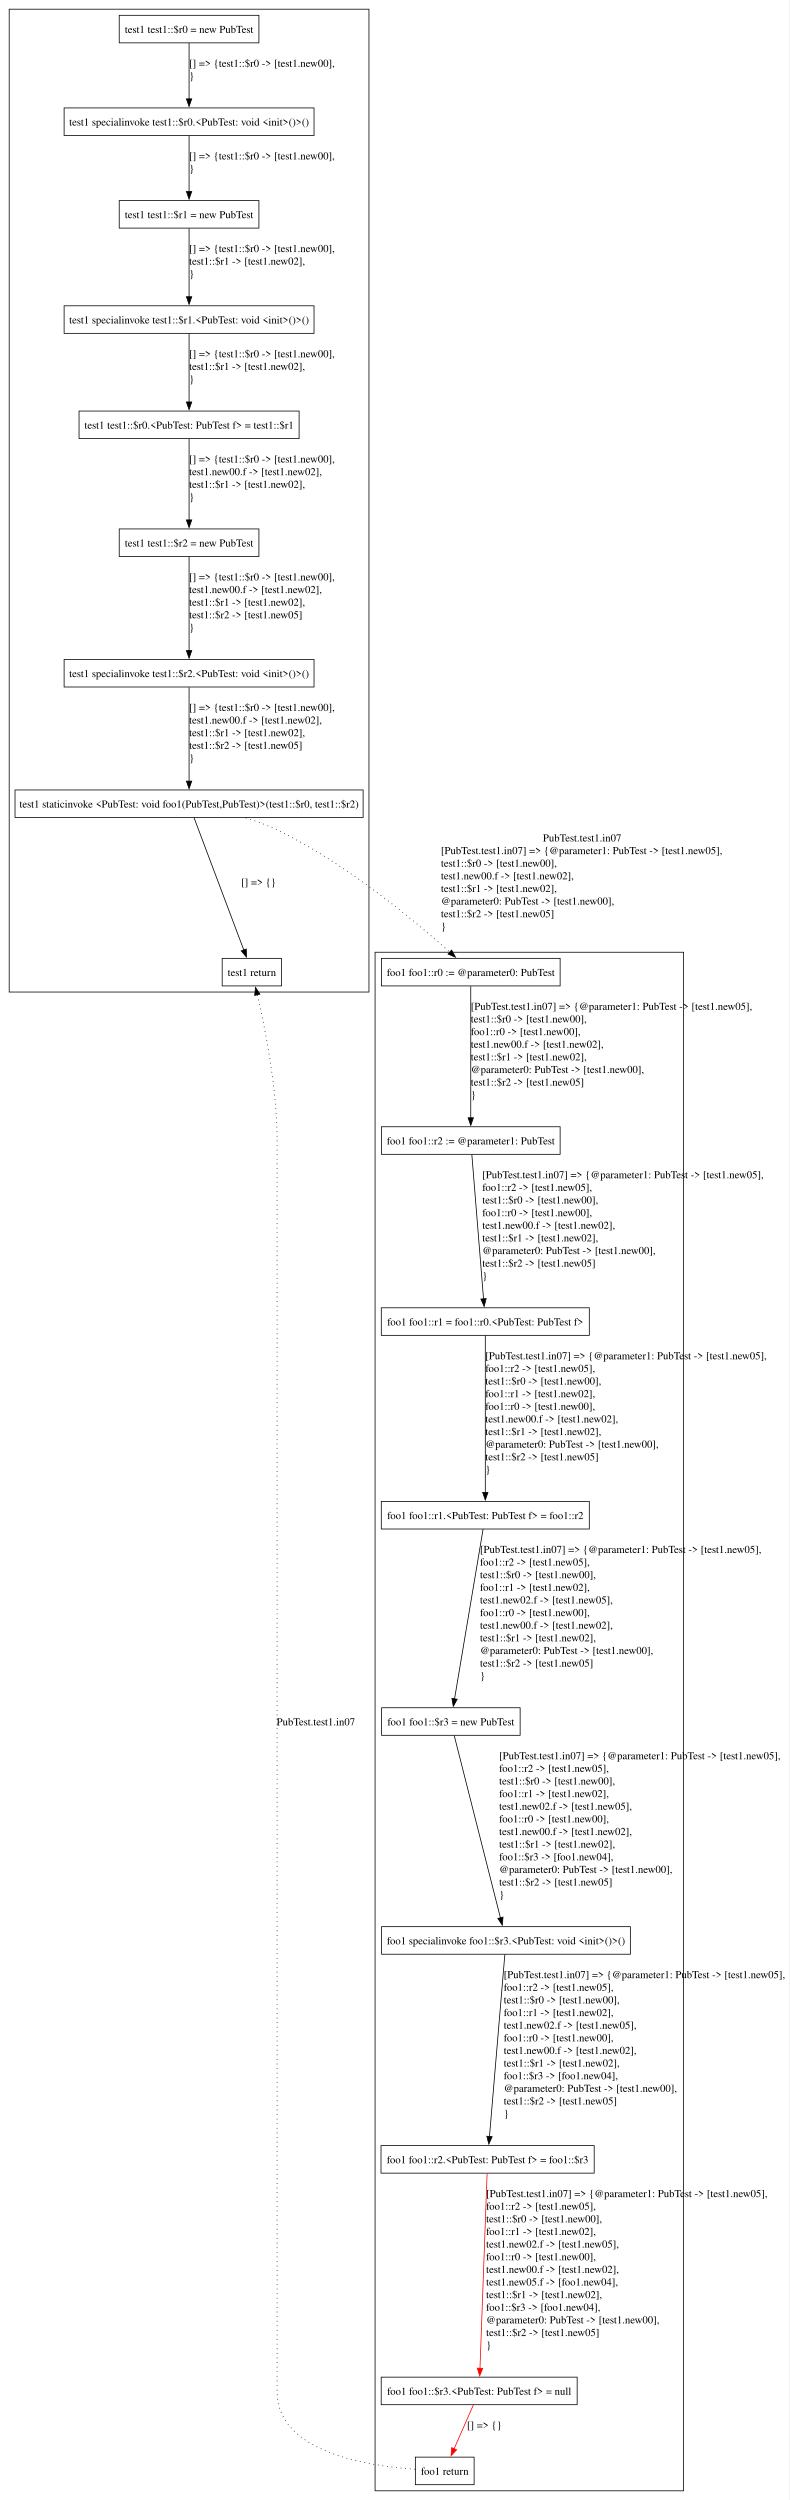
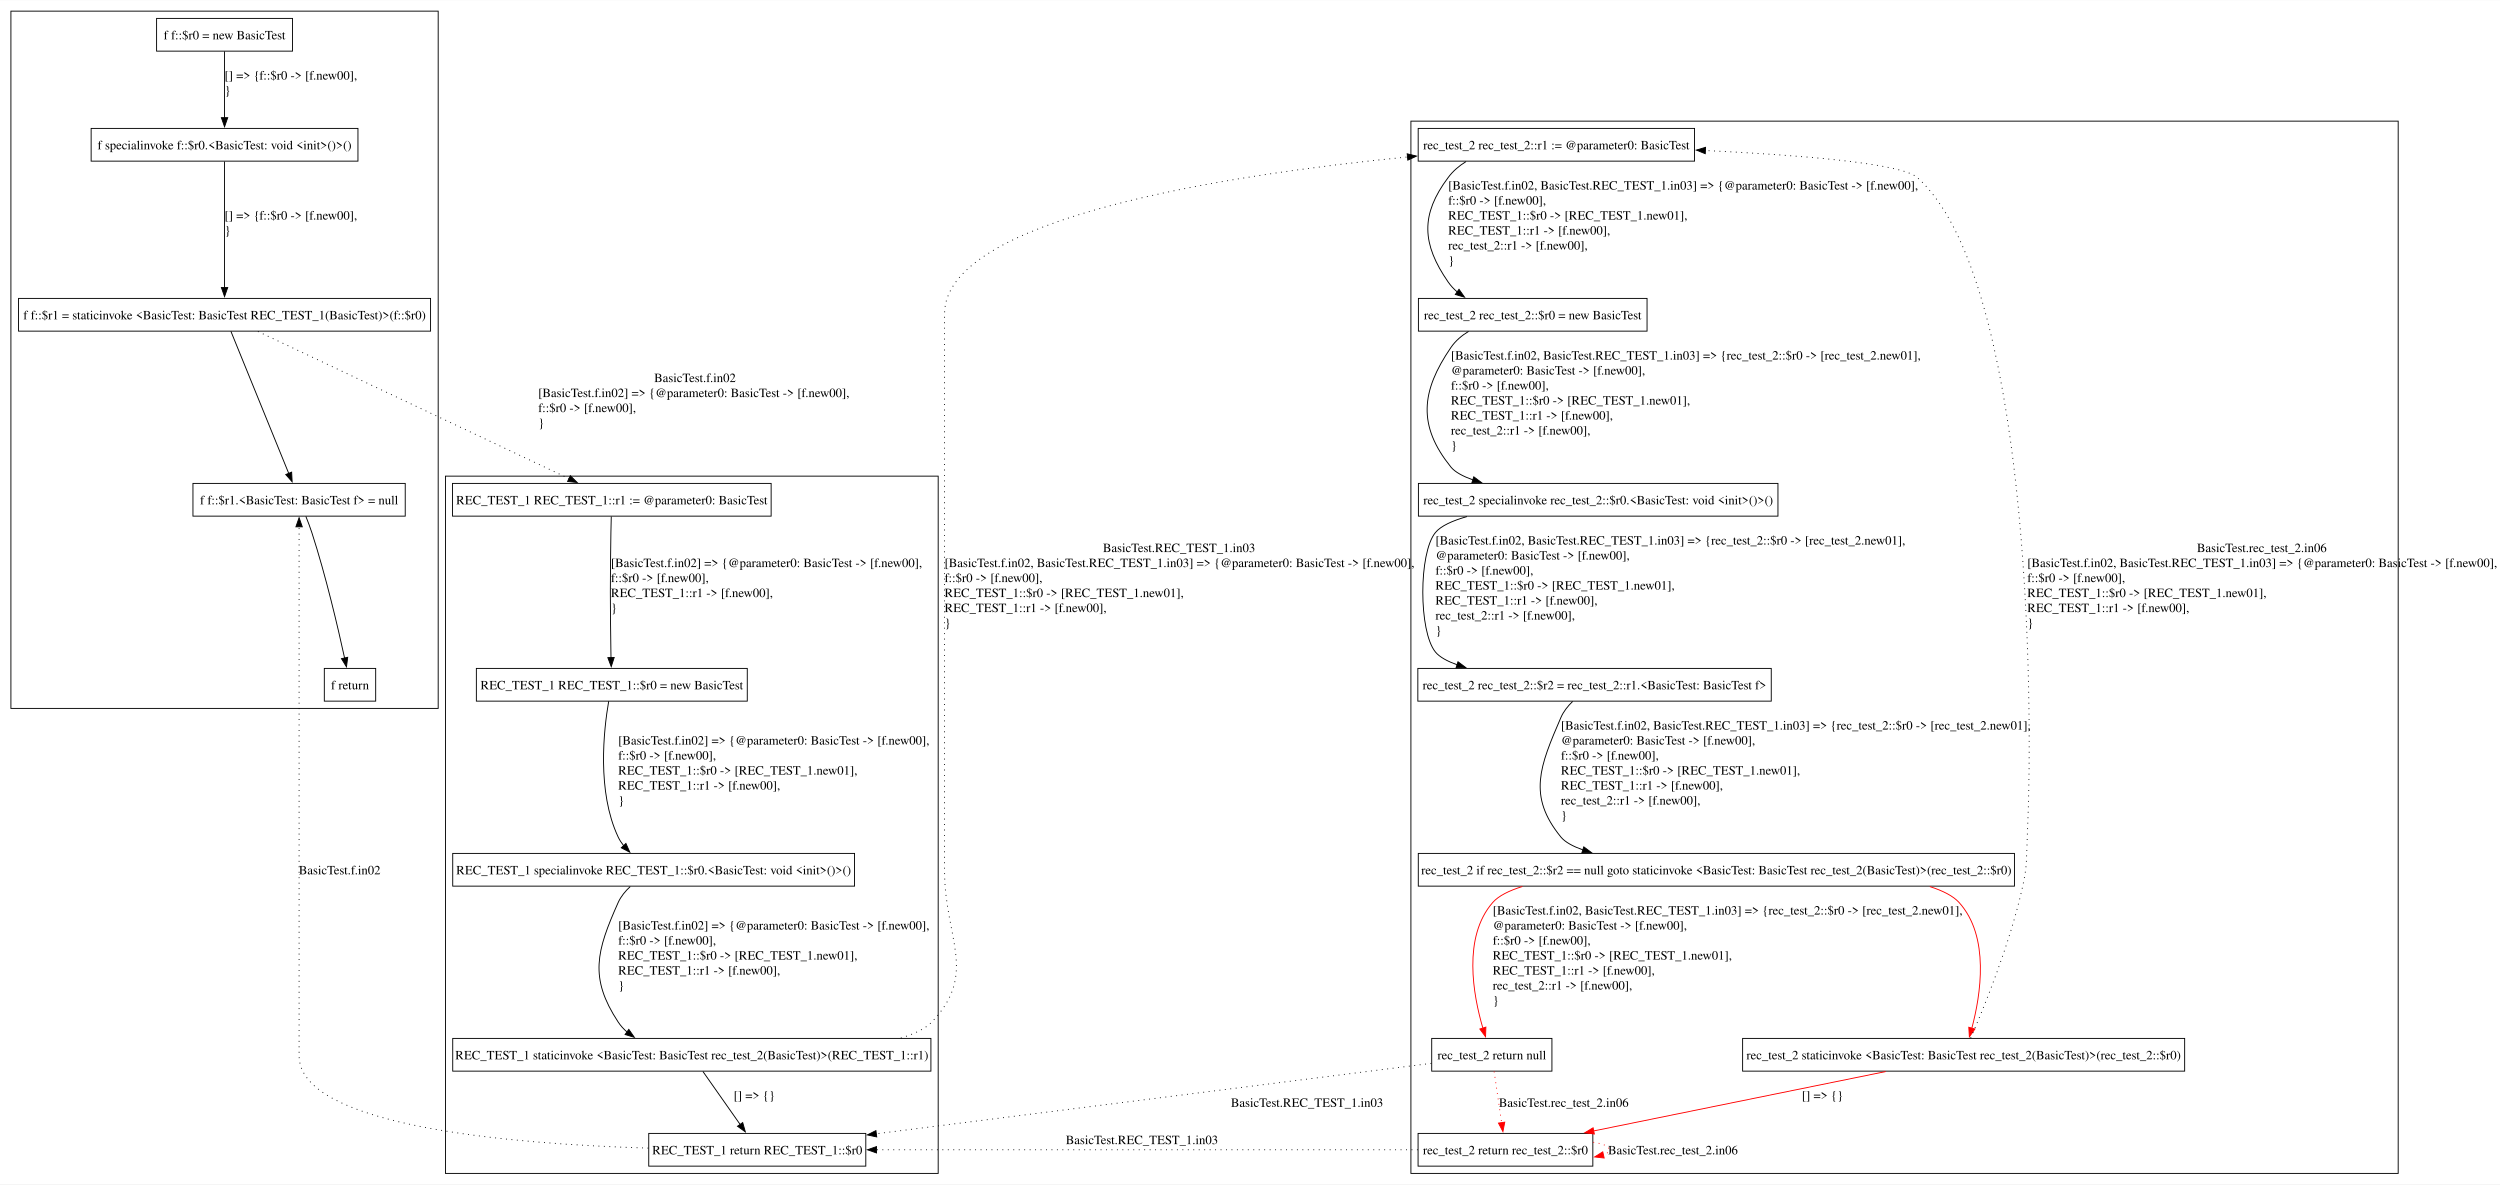
- <svg xmlns="http://www.w3.org/2000/svg" width="1031pt" height="3266pt" viewBox="0.00 0.00 1031.00 3266.00">
-   <g id="graph0" class="graph" transform="scale(1 1) rotate(0) translate(4 3262)">
-     <polygon fill="white" stroke="none" points="-4,4 -4,-3262 1027,-3262 1027,4 -4,4" />
+ <svg xmlns="http://www.w3.org/2000/svg" width="2750pt" height="1303pt" viewBox="0.00 0.00 2750.00 1302.50">
+   <g id="graph0" class="graph" transform="scale(1 1) rotate(0) translate(4 1298.5)">
+     <polygon fill="white" stroke="none" points="-4,4 -4,-1298.5 2746,-1298.5 2746,4 -4,4" />
    <g id="clust1" class="cluster">
-       <polygon fill="none" stroke="black" points="8,-1966 8,-3250 478,-3250 478,-1966 8,-1966" />
+       <polygon fill="none" stroke="black" points="8,-519.5 8,-1286.5 478,-1286.5 478,-519.5 8,-519.5" />
    </g>
    <g id="clust2" class="cluster">
-       <polygon fill="none" stroke="black" points="486,-8 486,-2018 889,-2018 889,-8 486,-8" />
+       <polygon fill="none" stroke="black" points="486,-8 486,-775 1028,-775 1028,-8 486,-8" />
+     </g>
+     <g id="clust3" class="cluster">
+       <polygon fill="none" stroke="black" points="1548,-8 1548,-1165.5 2634,-1165.5 2634,-8 1548,-8" />
    </g>
    <g id="node1" class="node">
-       <polygon fill="none" stroke="black" points="334.25,-3242 151.75,-3242 151.75,-3206 334.25,-3206 334.25,-3242" />
-       <text text-anchor="middle" x="243" y="-3218.95" font-family="Times,serif" font-size="14.00">test1 test1::$r0 = new PubTest</text>
+       <polygon fill="none" stroke="black" points="317.75,-1278.5 168.25,-1278.5 168.25,-1242.5 317.75,-1242.5 317.75,-1278.5" />
+       <text text-anchor="middle" x="243" y="-1255.45" font-family="Times,serif" font-size="14.00">f f::$r0 = new BasicTest</text>
    </g>
    <g id="node2" class="node">
-       <polygon fill="none" stroke="black" points="406.25,-3121 79.75,-3121 79.75,-3085 406.25,-3085 406.25,-3121" />
-       <text text-anchor="middle" x="243" y="-3097.95" font-family="Times,serif" font-size="14.00">test1 specialinvoke test1::$r0.&lt;PubTest: void &lt;init&gt;()&gt;()</text>
+       <polygon fill="none" stroke="black" points="389.75,-1157.5 96.25,-1157.5 96.25,-1121.5 389.75,-1121.5 389.75,-1157.5" />
+       <text text-anchor="middle" x="243" y="-1134.45" font-family="Times,serif" font-size="14.00">f specialinvoke f::$r0.&lt;BasicTest: void &lt;init&gt;()&gt;()</text>
    </g>
    <g id="edge1" class="edge">
-       <path fill="none" stroke="black" d="M243,-3205.7C243,-3186.57 243,-3155.46 243,-3132.68" />
-       <polygon fill="black" stroke="black" points="246.5,-3132.84 243,-3122.84 239.5,-3132.84 246.5,-3132.84" />
-       <text text-anchor="start" x="243" y="-3174.7" font-family="Times,serif" font-size="14.00">[] =&gt; {test1::$r0 -&gt; [test1.new00], </text>
-       <text text-anchor="start" x="243" y="-3158.2" font-family="Times,serif" font-size="14.00">}</text>
+       <path fill="none" stroke="black" d="M243,-1242.2C243,-1223.07 243,-1191.96 243,-1169.18" />
+       <polygon fill="black" stroke="black" points="246.5,-1169.34 243,-1159.34 239.5,-1169.34 246.5,-1169.34" />
+       <text text-anchor="start" x="243" y="-1211.2" font-family="Times,serif" font-size="14.00">[] =&gt; {f::$r0 -&gt; [f.new00], </text>
+       <text text-anchor="start" x="243" y="-1194.7" font-family="Times,serif" font-size="14.00">}</text>
    </g>
    <g id="node3" class="node">
-       <polygon fill="none" stroke="black" points="334.25,-3000 151.75,-3000 151.75,-2964 334.25,-2964 334.25,-3000" />
-       <text text-anchor="middle" x="243" y="-2976.95" font-family="Times,serif" font-size="14.00">test1 test1::$r1 = new PubTest</text>
+       <polygon fill="none" stroke="black" points="469.62,-970.5 16.38,-970.5 16.38,-934.5 469.62,-934.5 469.62,-970.5" />
+       <text text-anchor="middle" x="243" y="-947.45" font-family="Times,serif" font-size="14.00">f f::$r1 = staticinvoke &lt;BasicTest: BasicTest REC_TEST_1(BasicTest)&gt;(f::$r0)</text>
    </g>
    <g id="edge2" class="edge">
-       <path fill="none" stroke="black" d="M243,-3084.7C243,-3065.57 243,-3034.46 243,-3011.68" />
-       <polygon fill="black" stroke="black" points="246.5,-3011.84 243,-3001.84 239.5,-3011.84 246.5,-3011.84" />
-       <text text-anchor="start" x="243" y="-3053.7" font-family="Times,serif" font-size="14.00">[] =&gt; {test1::$r0 -&gt; [test1.new00], </text>
-       <text text-anchor="start" x="243" y="-3037.2" font-family="Times,serif" font-size="14.00">}</text>
+       <path fill="none" stroke="black" d="M243,-1121.1C243,-1089.21 243,-1021.14 243,-982.27" />
+       <polygon fill="black" stroke="black" points="246.5,-982.51 243,-972.51 239.5,-982.51 246.5,-982.51" />
+       <text text-anchor="start" x="243" y="-1057.2" font-family="Times,serif" font-size="14.00">[] =&gt; {f::$r0 -&gt; [f.new00], </text>
+       <text text-anchor="start" x="243" y="-1040.7" font-family="Times,serif" font-size="14.00">}</text>
    </g>
    <g id="node4" class="node">
-       <polygon fill="none" stroke="black" points="406.25,-2862.5 79.75,-2862.5 79.75,-2826.5 406.25,-2826.5 406.25,-2862.5" />
-       <text text-anchor="middle" x="243" y="-2839.45" font-family="Times,serif" font-size="14.00">test1 specialinvoke test1::$r1.&lt;PubTest: void &lt;init&gt;()&gt;()</text>
+       <polygon fill="none" stroke="black" points="441.75,-767 208.25,-767 208.25,-731 441.75,-731 441.75,-767" />
+       <text text-anchor="middle" x="325" y="-743.95" font-family="Times,serif" font-size="14.00">f f::$r1.&lt;BasicTest: BasicTest f&gt; = null</text>
    </g>
    <g id="edge3" class="edge">
-       <path fill="none" stroke="black" d="M243,-2963.56C243,-2941 243,-2901.38 243,-2874.32" />
-       <polygon fill="black" stroke="black" points="246.5,-2874.38 243,-2864.38 239.5,-2874.38 246.5,-2874.38" />
-       <text text-anchor="start" x="243" y="-2932.7" font-family="Times,serif" font-size="14.00">[] =&gt; {test1::$r0 -&gt; [test1.new00], </text>
-       <text text-anchor="start" x="243" y="-2916.2" font-family="Times,serif" font-size="14.00">test1::$r1 -&gt; [test1.new02], </text>
-       <text text-anchor="start" x="243" y="-2899.7" font-family="Times,serif" font-size="14.00">}</text>
+       <path fill="none" stroke="black" d="M249.99,-934.32C264.18,-899.46 296.45,-820.15 313.68,-777.82" />
+       <polygon fill="black" stroke="black" points="316.81,-779.41 317.34,-768.82 310.33,-776.77 316.81,-779.41" />
+     </g>
+     <g id="node6" class="node">
+       <polygon fill="none" stroke="black" points="844.25,-767 493.75,-767 493.75,-731 844.25,-731 844.25,-767" />
+       <text text-anchor="middle" x="669" y="-743.95" font-family="Times,serif" font-size="14.00">REC_TEST_1 REC_TEST_1::r1 := @parameter0: BasicTest</text>
+     </g>
+     <g id="edge16" class="edge">
+       <path fill="none" stroke="black" stroke-dasharray="1,5" d="M279.69,-934.15C356.99,-897.58 536.51,-812.67 622.05,-772.21" />
+       <polygon fill="black" stroke="black" points="623.34,-775.47 630.88,-768.03 620.34,-769.14 623.34,-775.47" />
+       <text text-anchor="middle" x="760.5" y="-878.45" font-family="Times,serif" font-size="14.00">BasicTest.f.in02</text>
+       <text text-anchor="start" x="588" y="-861.95" font-family="Times,serif" font-size="14.00">[BasicTest.f.in02] =&gt; {@parameter0: BasicTest -&gt; [f.new00], </text>
+       <text text-anchor="start" x="588" y="-845.45" font-family="Times,serif" font-size="14.00">f::$r0 -&gt; [f.new00], </text>
+       <text text-anchor="start" x="588" y="-828.95" font-family="Times,serif" font-size="14.00">}</text>
    </g>
    <g id="node5" class="node">
-       <polygon fill="none" stroke="black" points="386.75,-2725 99.25,-2725 99.25,-2689 386.75,-2689 386.75,-2725" />
-       <text text-anchor="middle" x="243" y="-2701.95" font-family="Times,serif" font-size="14.00">test1 test1::$r0.&lt;PubTest: PubTest f&gt; = test1::$r1</text>
+       <polygon fill="none" stroke="black" points="409.25,-563.5 352.75,-563.5 352.75,-527.5 409.25,-527.5 409.25,-563.5" />
+       <text text-anchor="middle" x="381" y="-540.45" font-family="Times,serif" font-size="14.00">f return</text>
    </g>
    <g id="edge4" class="edge">
-       <path fill="none" stroke="black" d="M243,-2826.06C243,-2803.5 243,-2763.88 243,-2736.82" />
-       <polygon fill="black" stroke="black" points="246.5,-2736.88 243,-2726.88 239.5,-2736.88 246.5,-2736.88" />
-       <text text-anchor="start" x="243" y="-2795.2" font-family="Times,serif" font-size="14.00">[] =&gt; {test1::$r0 -&gt; [test1.new00], </text>
-       <text text-anchor="start" x="243" y="-2778.7" font-family="Times,serif" font-size="14.00">test1::$r1 -&gt; [test1.new02], </text>
-       <text text-anchor="start" x="243" y="-2762.2" font-family="Times,serif" font-size="14.00">}</text>
-     </g>
-     <g id="node6" class="node">
-       <polygon fill="none" stroke="black" points="334.25,-2571 151.75,-2571 151.75,-2535 334.25,-2535 334.25,-2571" />
-       <text text-anchor="middle" x="243" y="-2547.95" font-family="Times,serif" font-size="14.00">test1 test1::$r2 = new PubTest</text>
+       <path fill="none" stroke="black" d="M332.44,-730.72C334.71,-725.12 337.1,-718.85 339,-713 354.49,-665.27 367.77,-608.32 375.05,-574.91" />
+       <polygon fill="black" stroke="black" points="378.45,-575.72 377.13,-565.21 371.61,-574.25 378.45,-575.72" />
+     </g>
+     <g id="node7" class="node">
+       <polygon fill="none" stroke="black" points="818,-563.5 520,-563.5 520,-527.5 818,-527.5 818,-563.5" />
+       <text text-anchor="middle" x="669" y="-540.45" font-family="Times,serif" font-size="14.00">REC_TEST_1 REC_TEST_1::$r0 = new BasicTest</text>
    </g>
    <g id="edge5" class="edge">
-       <path fill="none" stroke="black" d="M243,-2688.56C243,-2662.68 243,-2613.8 243,-2582.62" />
-       <polygon fill="black" stroke="black" points="246.5,-2582.75 243,-2572.75 239.5,-2582.75 246.5,-2582.75" />
-       <text text-anchor="start" x="243" y="-2657.7" font-family="Times,serif" font-size="14.00">[] =&gt; {test1::$r0 -&gt; [test1.new00], </text>
-       <text text-anchor="start" x="243" y="-2641.2" font-family="Times,serif" font-size="14.00">test1.new00.f -&gt; [test1.new02], </text>
-       <text text-anchor="start" x="243" y="-2624.7" font-family="Times,serif" font-size="14.00">test1::$r1 -&gt; [test1.new02], </text>
-       <text text-anchor="start" x="243" y="-2608.2" font-family="Times,serif" font-size="14.00">}</text>
-     </g>
-     <g id="node7" class="node">
-       <polygon fill="none" stroke="black" points="406.25,-2400.5 79.75,-2400.5 79.75,-2364.5 406.25,-2364.5 406.25,-2400.5" />
-       <text text-anchor="middle" x="243" y="-2377.45" font-family="Times,serif" font-size="14.00">test1 specialinvoke test1::$r2.&lt;PubTest: void &lt;init&gt;()&gt;()</text>
+       <path fill="none" stroke="black" d="M668.4,-730.56C668.24,-724.95 668.08,-718.71 668,-713 667.17,-654.56 667.17,-639.94 668,-581.5 668.03,-579.45 668.07,-577.33 668.11,-575.19" />
+       <polygon fill="black" stroke="black" points="671.61,-575.54 668.36,-565.46 664.61,-575.36 671.61,-575.54" />
+       <text text-anchor="start" x="668" y="-674.95" font-family="Times,serif" font-size="14.00">[BasicTest.f.in02] =&gt; {@parameter0: BasicTest -&gt; [f.new00], </text>
+       <text text-anchor="start" x="668" y="-658.45" font-family="Times,serif" font-size="14.00">f::$r0 -&gt; [f.new00], </text>
+       <text text-anchor="start" x="668" y="-641.95" font-family="Times,serif" font-size="14.00">REC_TEST_1::r1 -&gt; [f.new00], </text>
+       <text text-anchor="start" x="668" y="-625.45" font-family="Times,serif" font-size="14.00">}</text>
+     </g>
+     <g id="node8" class="node">
+       <polygon fill="none" stroke="black" points="936,-360 494,-360 494,-324 936,-324 936,-360" />
+       <text text-anchor="middle" x="715" y="-336.95" font-family="Times,serif" font-size="14.00">REC_TEST_1 specialinvoke REC_TEST_1::$r0.&lt;BasicTest: void &lt;init&gt;()&gt;()</text>
    </g>
    <g id="edge6" class="edge">
-       <path fill="none" stroke="black" d="M243,-2534.6C243,-2505.57 243,-2446.97 243,-2411.89" />
-       <polygon fill="black" stroke="black" points="246.5,-2412.07 243,-2402.07 239.5,-2412.07 246.5,-2412.07" />
-       <text text-anchor="start" x="243" y="-2503.7" font-family="Times,serif" font-size="14.00">[] =&gt; {test1::$r0 -&gt; [test1.new00], </text>
-       <text text-anchor="start" x="243" y="-2487.2" font-family="Times,serif" font-size="14.00">test1.new00.f -&gt; [test1.new02], </text>
-       <text text-anchor="start" x="243" y="-2470.7" font-family="Times,serif" font-size="14.00">test1::$r1 -&gt; [test1.new02], </text>
-       <text text-anchor="start" x="243" y="-2454.2" font-family="Times,serif" font-size="14.00">test1::$r2 -&gt; [test1.new05]</text>
-       <text text-anchor="start" x="243" y="-2437.7" font-family="Times,serif" font-size="14.00">}</text>
-     </g>
-     <g id="node8" class="node">
-       <polygon fill="none" stroke="black" points="470.38,-2230 15.62,-2230 15.62,-2194 470.38,-2194 470.38,-2230" />
-       <text text-anchor="middle" x="243" y="-2206.95" font-family="Times,serif" font-size="14.00">test1 staticinvoke &lt;PubTest: void foo1(PubTest,PubTest)&gt;(test1::$r0, test1::$r2)</text>
+       <path fill="none" stroke="black" d="M665.57,-527.42C660.13,-496.06 652.43,-427.98 676,-378 677.59,-374.63 679.67,-371.44 682.05,-368.46" />
+       <polygon fill="black" stroke="black" points="684.5,-370.96 688.81,-361.28 679.41,-366.15 684.5,-370.96" />
+       <text text-anchor="start" x="676" y="-479.7" font-family="Times,serif" font-size="14.00">[BasicTest.f.in02] =&gt; {@parameter0: BasicTest -&gt; [f.new00], </text>
+       <text text-anchor="start" x="676" y="-463.2" font-family="Times,serif" font-size="14.00">f::$r0 -&gt; [f.new00], </text>
+       <text text-anchor="start" x="676" y="-446.7" font-family="Times,serif" font-size="14.00">REC_TEST_1::$r0 -&gt; [REC_TEST_1.new01], </text>
+       <text text-anchor="start" x="676" y="-430.2" font-family="Times,serif" font-size="14.00">REC_TEST_1::r1 -&gt; [f.new00], </text>
+       <text text-anchor="start" x="676" y="-413.7" font-family="Times,serif" font-size="14.00">}</text>
+     </g>
+     <g id="node9" class="node">
+       <polygon fill="none" stroke="black" points="1020,-156.5 494,-156.5 494,-120.5 1020,-120.5 1020,-156.5" />
+       <text text-anchor="middle" x="757" y="-133.45" font-family="Times,serif" font-size="14.00">REC_TEST_1 staticinvoke &lt;BasicTest: BasicTest rec_test_2(BasicTest)&gt;(REC_TEST_1::r1)</text>
    </g>
    <g id="edge7" class="edge">
-       <path fill="none" stroke="black" d="M243,-2364.1C243,-2335.07 243,-2276.47 243,-2241.39" />
-       <polygon fill="black" stroke="black" points="246.5,-2241.57 243,-2231.57 239.5,-2241.57 246.5,-2241.57" />
-       <text text-anchor="start" x="243" y="-2333.2" font-family="Times,serif" font-size="14.00">[] =&gt; {test1::$r0 -&gt; [test1.new00], </text>
-       <text text-anchor="start" x="243" y="-2316.7" font-family="Times,serif" font-size="14.00">test1.new00.f -&gt; [test1.new02], </text>
-       <text text-anchor="start" x="243" y="-2300.2" font-family="Times,serif" font-size="14.00">test1::$r1 -&gt; [test1.new02], </text>
-       <text text-anchor="start" x="243" y="-2283.7" font-family="Times,serif" font-size="14.00">test1::$r2 -&gt; [test1.new05]</text>
-       <text text-anchor="start" x="243" y="-2267.2" font-family="Times,serif" font-size="14.00">}</text>
-     </g>
-     <g id="node9" class="node">
-       <polygon fill="none" stroke="black" points="363.75,-2010 286.25,-2010 286.25,-1974 363.75,-1974 363.75,-2010" />
-       <text text-anchor="middle" x="325" y="-1986.95" font-family="Times,serif" font-size="14.00">test1 return</text>
+       <path fill="none" stroke="black" d="M689.25,-323.54C683.89,-318.56 678.97,-312.65 676,-306 652.18,-252.63 643.9,-223.34 676,-174.5 678.7,-170.4 681.99,-166.77 685.69,-163.57" />
+       <polygon fill="black" stroke="black" points="687.69,-166.44 693.73,-157.73 683.58,-160.77 687.69,-166.44" />
+       <text text-anchor="start" x="676" y="-276.2" font-family="Times,serif" font-size="14.00">[BasicTest.f.in02] =&gt; {@parameter0: BasicTest -&gt; [f.new00], </text>
+       <text text-anchor="start" x="676" y="-259.7" font-family="Times,serif" font-size="14.00">f::$r0 -&gt; [f.new00], </text>
+       <text text-anchor="start" x="676" y="-243.2" font-family="Times,serif" font-size="14.00">REC_TEST_1::$r0 -&gt; [REC_TEST_1.new01], </text>
+       <text text-anchor="start" x="676" y="-226.7" font-family="Times,serif" font-size="14.00">REC_TEST_1::r1 -&gt; [f.new00], </text>
+       <text text-anchor="start" x="676" y="-210.2" font-family="Times,serif" font-size="14.00">}</text>
+     </g>
+     <g id="node10" class="node">
+       <polygon fill="none" stroke="black" points="948.38,-52 709.62,-52 709.62,-16 948.38,-16 948.38,-52" />
+       <text text-anchor="middle" x="829" y="-28.95" font-family="Times,serif" font-size="14.00">REC_TEST_1 return REC_TEST_1::$r0</text>
    </g>
    <g id="edge8" class="edge">
-       <path fill="none" stroke="black" d="M249.57,-2193.53C263.76,-2155.81 297.37,-2066.47 314.52,-2020.85" />
-       <polygon fill="black" stroke="black" points="317.73,-2022.26 317.98,-2011.67 311.18,-2019.8 317.73,-2022.26" />
-       <text text-anchor="start" x="311" y="-2104.95" font-family="Times,serif" font-size="14.00">[] =&gt; {}</text>
-     </g>
-     <g id="node10" class="node">
-       <polygon fill="none" stroke="black" points="727.75,-2010 494.25,-2010 494.25,-1974 727.75,-1974 727.75,-2010" />
-       <text text-anchor="middle" x="611" y="-1986.95" font-family="Times,serif" font-size="14.00">foo1 foo1::r0 := @parameter0: PubTest</text>
+       <path fill="none" stroke="black" d="M769.21,-120.11C780.44,-104.14 797.24,-80.21 810.18,-61.79" />
+       <polygon fill="black" stroke="black" points="812.97,-63.91 815.86,-53.71 807.24,-59.88 812.97,-63.91" />
+       <text text-anchor="start" x="803" y="-89.2" font-family="Times,serif" font-size="14.00">[] =&gt; {}</text>
+     </g>
+     <g id="node11" class="node">
+       <polygon fill="none" stroke="black" points="1860,-1157.5 1556,-1157.5 1556,-1121.5 1860,-1121.5 1860,-1157.5" />
+       <text text-anchor="middle" x="1708" y="-1134.45" font-family="Times,serif" font-size="14.00">rec_test_2 rec_test_2::r1 := @parameter0: BasicTest</text>
    </g>
    <g id="edge17" class="edge">
-       <path fill="none" stroke="black" stroke-dasharray="1,5" d="M317.21,-2193.51C332.4,-2188.74 348.01,-2182.93 362,-2176 450.38,-2132.22 540.23,-2056.95 583.86,-2017.99" />
-       <polygon fill="black" stroke="black" points="585.99,-2020.78 591.08,-2011.49 581.31,-2015.58 585.99,-2020.78" />
-       <text text-anchor="middle" x="756.5" y="-2162.7" font-family="Times,serif" font-size="14.00">PubTest.test1.in07</text>
-       <text text-anchor="start" x="572" y="-2146.2" font-family="Times,serif" font-size="14.00">[PubTest.test1.in07] =&gt; {@parameter1: PubTest -&gt; [test1.new05], </text>
-       <text text-anchor="start" x="572" y="-2129.7" font-family="Times,serif" font-size="14.00">test1::$r0 -&gt; [test1.new00], </text>
-       <text text-anchor="start" x="572" y="-2113.2" font-family="Times,serif" font-size="14.00">test1.new00.f -&gt; [test1.new02], </text>
-       <text text-anchor="start" x="572" y="-2096.7" font-family="Times,serif" font-size="14.00">test1::$r1 -&gt; [test1.new02], </text>
-       <text text-anchor="start" x="572" y="-2080.2" font-family="Times,serif" font-size="14.00">@parameter0: PubTest -&gt; [test1.new00], </text>
-       <text text-anchor="start" x="572" y="-2063.7" font-family="Times,serif" font-size="14.00">test1::$r2 -&gt; [test1.new05]</text>
-       <text text-anchor="start" x="572" y="-2047.2" font-family="Times,serif" font-size="14.00">}</text>
-     </g>
-     <g id="node11" class="node">
-       <polygon fill="none" stroke="black" points="727.75,-1790 494.25,-1790 494.25,-1754 727.75,-1754 727.75,-1790" />
-       <text text-anchor="middle" x="611" y="-1766.95" font-family="Times,serif" font-size="14.00">foo1 foo1::r2 := @parameter1: PubTest</text>
+       <path fill="none" stroke="black" stroke-dasharray="1,5" d="M986.91,-156.93C1002.14,-161.54 1014.14,-167.3 1021,-174.5 1072.24,-228.25 1035,-266.74 1035,-341 1035,-953.5 1035,-953.5 1035,-953.5 1035,-1058.82 1345.33,-1106.41 1544.53,-1126.11" />
+       <polygon fill="black" stroke="black" points="1543.91,-1129.57 1554.2,-1127.05 1544.59,-1122.6 1543.91,-1129.57" />
+       <text text-anchor="middle" x="1293" y="-691.45" font-family="Times,serif" font-size="14.00">BasicTest.REC_TEST_1.in03</text>
+       <text text-anchor="start" x="1035" y="-674.95" font-family="Times,serif" font-size="14.00">[BasicTest.f.in02, BasicTest.REC_TEST_1.in03] =&gt; {@parameter0: BasicTest -&gt; [f.new00], </text>
+       <text text-anchor="start" x="1035" y="-658.45" font-family="Times,serif" font-size="14.00">f::$r0 -&gt; [f.new00], </text>
+       <text text-anchor="start" x="1035" y="-641.95" font-family="Times,serif" font-size="14.00">REC_TEST_1::$r0 -&gt; [REC_TEST_1.new01], </text>
+       <text text-anchor="start" x="1035" y="-625.45" font-family="Times,serif" font-size="14.00">REC_TEST_1::r1 -&gt; [f.new00], </text>
+       <text text-anchor="start" x="1035" y="-608.95" font-family="Times,serif" font-size="14.00">}</text>
+     </g>
+     <g id="edge18" class="edge">
+       <path fill="none" stroke="black" stroke-dasharray="1,5" d="M709.24,-35.83C560.18,-40.19 325,-59.43 325,-137.5 325,-546.5 325,-546.5 325,-546.5 325,-608.05 325,-680.19 325,-719.27" />
+       <polygon fill="black" stroke="black" points="321.5,-719.24 325,-729.24 328.5,-719.24 321.5,-719.24" />
+       <text text-anchor="middle" x="369.62" y="-336.95" font-family="Times,serif" font-size="14.00">BasicTest.f.in02</text>
+     </g>
+     <g id="node12" class="node">
+       <polygon fill="none" stroke="black" points="1807.75,-970.5 1556.25,-970.5 1556.25,-934.5 1807.75,-934.5 1807.75,-970.5" />
+       <text text-anchor="middle" x="1682" y="-947.45" font-family="Times,serif" font-size="14.00">rec_test_2 rec_test_2::$r0 = new BasicTest</text>
    </g>
    <g id="edge9" class="edge">
-       <path fill="none" stroke="black" d="M611,-1973.53C611,-1936.05 611,-1847.6 611,-1801.72" />
-       <polygon fill="black" stroke="black" points="614.5,-1801.77 611,-1791.77 607.5,-1801.77 614.5,-1801.77" />
-       <text text-anchor="start" x="611" y="-1942.7" font-family="Times,serif" font-size="14.00">[PubTest.test1.in07] =&gt; {@parameter1: PubTest -&gt; [test1.new05], </text>
-       <text text-anchor="start" x="611" y="-1926.2" font-family="Times,serif" font-size="14.00">test1::$r0 -&gt; [test1.new00], </text>
-       <text text-anchor="start" x="611" y="-1909.7" font-family="Times,serif" font-size="14.00">foo1::r0 -&gt; [test1.new00], </text>
-       <text text-anchor="start" x="611" y="-1893.2" font-family="Times,serif" font-size="14.00">test1.new00.f -&gt; [test1.new02], </text>
-       <text text-anchor="start" x="611" y="-1876.7" font-family="Times,serif" font-size="14.00">test1::$r1 -&gt; [test1.new02], </text>
-       <text text-anchor="start" x="611" y="-1860.2" font-family="Times,serif" font-size="14.00">@parameter0: PubTest -&gt; [test1.new00], </text>
-       <text text-anchor="start" x="611" y="-1843.7" font-family="Times,serif" font-size="14.00">test1::$r2 -&gt; [test1.new05]</text>
-       <text text-anchor="start" x="611" y="-1827.2" font-family="Times,serif" font-size="14.00">}</text>
-     </g>
-     <g id="node12" class="node">
-       <polygon fill="none" stroke="black" points="765.88,-1553.5 494.12,-1553.5 494.12,-1517.5 765.88,-1517.5 765.88,-1553.5" />
-       <text text-anchor="middle" x="630" y="-1530.45" font-family="Times,serif" font-size="14.00">foo1 foo1::r1 = foo1::r0.&lt;PubTest: PubTest f&gt;</text>
+       <path fill="none" stroke="black" d="M1608.64,-1121.03C1601.1,-1116.41 1594.35,-1110.66 1589,-1103.5 1558.38,-1062.58 1559.91,-1030.53 1589,-988.5 1591.82,-984.43 1595.17,-980.83 1598.9,-977.65" />
+       <polygon fill="black" stroke="black" points="1600.91,-980.52 1607,-971.85 1596.84,-974.83 1600.91,-980.52" />
+       <text text-anchor="start" x="1589" y="-1090.2" font-family="Times,serif" font-size="14.00">[BasicTest.f.in02, BasicTest.REC_TEST_1.in03] =&gt; {@parameter0: BasicTest -&gt; [f.new00], </text>
+       <text text-anchor="start" x="1589" y="-1073.7" font-family="Times,serif" font-size="14.00">f::$r0 -&gt; [f.new00], </text>
+       <text text-anchor="start" x="1589" y="-1057.2" font-family="Times,serif" font-size="14.00">REC_TEST_1::$r0 -&gt; [REC_TEST_1.new01], </text>
+       <text text-anchor="start" x="1589" y="-1040.7" font-family="Times,serif" font-size="14.00">REC_TEST_1::r1 -&gt; [f.new00], </text>
+       <text text-anchor="start" x="1589" y="-1024.2" font-family="Times,serif" font-size="14.00">rec_test_2::r1 -&gt; [f.new00], </text>
+       <text text-anchor="start" x="1589" y="-1007.7" font-family="Times,serif" font-size="14.00">}</text>
+     </g>
+     <g id="node13" class="node">
+       <polygon fill="none" stroke="black" points="1951.75,-767 1556.25,-767 1556.25,-731 1951.75,-731 1951.75,-767" />
+       <text text-anchor="middle" x="1754" y="-743.95" font-family="Times,serif" font-size="14.00">rec_test_2 specialinvoke rec_test_2::$r0.&lt;BasicTest: void &lt;init&gt;()&gt;()</text>
    </g>
    <g id="edge10" class="edge">
-       <path fill="none" stroke="black" d="M612.4,-1753.76C615.64,-1713.78 623.69,-1614.43 627.68,-1565.15" />
-       <polygon fill="black" stroke="black" points="631.16,-1565.53 628.48,-1555.28 624.18,-1564.96 631.16,-1565.53" />
-       <text text-anchor="start" x="626" y="-1722.7" font-family="Times,serif" font-size="14.00">[PubTest.test1.in07] =&gt; {@parameter1: PubTest -&gt; [test1.new05], </text>
-       <text text-anchor="start" x="626" y="-1706.2" font-family="Times,serif" font-size="14.00">foo1::r2 -&gt; [test1.new05], </text>
-       <text text-anchor="start" x="626" y="-1689.7" font-family="Times,serif" font-size="14.00">test1::$r0 -&gt; [test1.new00], </text>
-       <text text-anchor="start" x="626" y="-1673.2" font-family="Times,serif" font-size="14.00">foo1::r0 -&gt; [test1.new00], </text>
-       <text text-anchor="start" x="626" y="-1656.7" font-family="Times,serif" font-size="14.00">test1.new00.f -&gt; [test1.new02], </text>
-       <text text-anchor="start" x="626" y="-1640.2" font-family="Times,serif" font-size="14.00">test1::$r1 -&gt; [test1.new02], </text>
-       <text text-anchor="start" x="626" y="-1623.7" font-family="Times,serif" font-size="14.00">@parameter0: PubTest -&gt; [test1.new00], </text>
-       <text text-anchor="start" x="626" y="-1607.2" font-family="Times,serif" font-size="14.00">test1::$r2 -&gt; [test1.new05]</text>
-       <text text-anchor="start" x="626" y="-1590.7" font-family="Times,serif" font-size="14.00">}</text>
-     </g>
-     <g id="node13" class="node">
-       <polygon fill="none" stroke="black" points="765.88,-1300.5 494.12,-1300.5 494.12,-1264.5 765.88,-1264.5 765.88,-1300.5" />
-       <text text-anchor="middle" x="630" y="-1277.45" font-family="Times,serif" font-size="14.00">foo1 foo1::r1.&lt;PubTest: PubTest f&gt; = foo1::r2</text>
+       <path fill="none" stroke="black" d="M1611.44,-934.21C1603.81,-929.63 1597.02,-923.83 1592,-916.5 1559,-868.26 1555.3,-830.48 1592,-785 1596.43,-779.51 1605.09,-774.85 1616.22,-770.88" />
+       <polygon fill="black" stroke="black" points="1617.15,-774.26 1625.63,-767.9 1615.04,-767.59 1617.15,-774.26" />
+       <text text-anchor="start" x="1592" y="-903.2" font-family="Times,serif" font-size="14.00">[BasicTest.f.in02, BasicTest.REC_TEST_1.in03] =&gt; {rec_test_2::$r0 -&gt; [rec_test_2.new01], </text>
+       <text text-anchor="start" x="1592" y="-886.7" font-family="Times,serif" font-size="14.00">@parameter0: BasicTest -&gt; [f.new00], </text>
+       <text text-anchor="start" x="1592" y="-870.2" font-family="Times,serif" font-size="14.00">f::$r0 -&gt; [f.new00], </text>
+       <text text-anchor="start" x="1592" y="-853.7" font-family="Times,serif" font-size="14.00">REC_TEST_1::$r0 -&gt; [REC_TEST_1.new01], </text>
+       <text text-anchor="start" x="1592" y="-837.2" font-family="Times,serif" font-size="14.00">REC_TEST_1::r1 -&gt; [f.new00], </text>
+       <text text-anchor="start" x="1592" y="-820.7" font-family="Times,serif" font-size="14.00">rec_test_2::r1 -&gt; [f.new00], </text>
+       <text text-anchor="start" x="1592" y="-804.2" font-family="Times,serif" font-size="14.00">}</text>
+     </g>
+     <g id="node14" class="node">
+       <polygon fill="none" stroke="black" points="1944.38,-563.5 1555.62,-563.5 1555.62,-527.5 1944.38,-527.5 1944.38,-563.5" />
+       <text text-anchor="middle" x="1750" y="-540.45" font-family="Times,serif" font-size="14.00">rec_test_2 rec_test_2::$r2 = rec_test_2::r1.&lt;BasicTest: BasicTest f&gt;</text>
    </g>
    <g id="edge11" class="edge">
-       <path fill="none" stroke="black" d="M630,-1517.25C630,-1474.8 630,-1364.92 630,-1312.35" />
-       <polygon fill="black" stroke="black" points="633.5,-1312.39 630,-1302.39 626.5,-1312.39 633.5,-1312.39" />
-       <text text-anchor="start" x="630" y="-1486.2" font-family="Times,serif" font-size="14.00">[PubTest.test1.in07] =&gt; {@parameter1: PubTest -&gt; [test1.new05], </text>
-       <text text-anchor="start" x="630" y="-1469.7" font-family="Times,serif" font-size="14.00">foo1::r2 -&gt; [test1.new05], </text>
-       <text text-anchor="start" x="630" y="-1453.2" font-family="Times,serif" font-size="14.00">test1::$r0 -&gt; [test1.new00], </text>
-       <text text-anchor="start" x="630" y="-1436.7" font-family="Times,serif" font-size="14.00">foo1::r1 -&gt; [test1.new02], </text>
-       <text text-anchor="start" x="630" y="-1420.2" font-family="Times,serif" font-size="14.00">foo1::r0 -&gt; [test1.new00], </text>
-       <text text-anchor="start" x="630" y="-1403.7" font-family="Times,serif" font-size="14.00">test1.new00.f -&gt; [test1.new02], </text>
-       <text text-anchor="start" x="630" y="-1387.2" font-family="Times,serif" font-size="14.00">test1::$r1 -&gt; [test1.new02], </text>
-       <text text-anchor="start" x="630" y="-1370.7" font-family="Times,serif" font-size="14.00">@parameter0: PubTest -&gt; [test1.new00], </text>
-       <text text-anchor="start" x="630" y="-1354.2" font-family="Times,serif" font-size="14.00">test1::$r2 -&gt; [test1.new05]</text>
-       <text text-anchor="start" x="630" y="-1337.7" font-family="Times,serif" font-size="14.00">}</text>
-     </g>
-     <g id="node14" class="node">
-       <polygon fill="none" stroke="black" points="675.5,-1031 494.5,-1031 494.5,-995 675.5,-995 675.5,-1031" />
-       <text text-anchor="middle" x="585" y="-1007.95" font-family="Times,serif" font-size="14.00">foo1 foo1::$r3 = new PubTest</text>
+       <path fill="none" stroke="black" d="M1609.69,-730.53C1593.65,-725.96 1580.94,-720.21 1575,-713 1556.42,-690.44 1556.47,-604.1 1575,-581.5 1579.51,-576 1588.04,-571.34 1599,-567.41" />
+       <polygon fill="black" stroke="black" points="1599.79,-570.83 1608.25,-564.45 1597.66,-564.16 1599.79,-570.83" />
+       <text text-anchor="start" x="1575" y="-699.7" font-family="Times,serif" font-size="14.00">[BasicTest.f.in02, BasicTest.REC_TEST_1.in03] =&gt; {rec_test_2::$r0 -&gt; [rec_test_2.new01], </text>
+       <text text-anchor="start" x="1575" y="-683.2" font-family="Times,serif" font-size="14.00">@parameter0: BasicTest -&gt; [f.new00], </text>
+       <text text-anchor="start" x="1575" y="-666.7" font-family="Times,serif" font-size="14.00">f::$r0 -&gt; [f.new00], </text>
+       <text text-anchor="start" x="1575" y="-650.2" font-family="Times,serif" font-size="14.00">REC_TEST_1::$r0 -&gt; [REC_TEST_1.new01], </text>
+       <text text-anchor="start" x="1575" y="-633.7" font-family="Times,serif" font-size="14.00">REC_TEST_1::r1 -&gt; [f.new00], </text>
+       <text text-anchor="start" x="1575" y="-617.2" font-family="Times,serif" font-size="14.00">rec_test_2::r1 -&gt; [f.new00], </text>
+       <text text-anchor="start" x="1575" y="-600.7" font-family="Times,serif" font-size="14.00">}</text>
+     </g>
+     <g id="node15" class="node">
+       <polygon fill="none" stroke="black" points="2211.88,-360 1556.12,-360 1556.12,-324 2211.88,-324 2211.88,-360" />
+       <text text-anchor="middle" x="1884" y="-336.95" font-family="Times,serif" font-size="14.00">rec_test_2 if rec_test_2::$r2 == null goto staticinvoke &lt;BasicTest: BasicTest rec_test_2(BasicTest)&gt;(rec_test_2::$r0)</text>
    </g>
    <g id="edge12" class="edge">
-       <path fill="none" stroke="black" d="M627.12,-1264.36C619.56,-1219.45 599.13,-1098.02 589.79,-1042.46" />
-       <polygon fill="black" stroke="black" points="593.28,-1042.12 588.17,-1032.84 586.38,-1043.28 593.28,-1042.12" />
-       <text text-anchor="start" x="623" y="-1233.2" font-family="Times,serif" font-size="14.00">[PubTest.test1.in07] =&gt; {@parameter1: PubTest -&gt; [test1.new05], </text>
-       <text text-anchor="start" x="623" y="-1216.7" font-family="Times,serif" font-size="14.00">foo1::r2 -&gt; [test1.new05], </text>
-       <text text-anchor="start" x="623" y="-1200.2" font-family="Times,serif" font-size="14.00">test1::$r0 -&gt; [test1.new00], </text>
-       <text text-anchor="start" x="623" y="-1183.7" font-family="Times,serif" font-size="14.00">foo1::r1 -&gt; [test1.new02], </text>
-       <text text-anchor="start" x="623" y="-1167.2" font-family="Times,serif" font-size="14.00">test1.new02.f -&gt; [test1.new05], </text>
-       <text text-anchor="start" x="623" y="-1150.7" font-family="Times,serif" font-size="14.00">foo1::r0 -&gt; [test1.new00], </text>
-       <text text-anchor="start" x="623" y="-1134.2" font-family="Times,serif" font-size="14.00">test1.new00.f -&gt; [test1.new02], </text>
-       <text text-anchor="start" x="623" y="-1117.7" font-family="Times,serif" font-size="14.00">test1::$r1 -&gt; [test1.new02], </text>
-       <text text-anchor="start" x="623" y="-1101.2" font-family="Times,serif" font-size="14.00">@parameter0: PubTest -&gt; [test1.new00], </text>
-       <text text-anchor="start" x="623" y="-1084.7" font-family="Times,serif" font-size="14.00">test1::$r2 -&gt; [test1.new05]</text>
-       <text text-anchor="start" x="623" y="-1068.2" font-family="Times,serif" font-size="14.00">}</text>
-     </g>
-     <g id="node15" class="node">
-       <polygon fill="none" stroke="black" points="819.5,-745 494.5,-745 494.5,-709 819.5,-709 819.5,-745" />
-       <text text-anchor="middle" x="657" y="-721.95" font-family="Times,serif" font-size="14.00">foo1 specialinvoke foo1::$r3.&lt;PubTest: void &lt;init&gt;()&gt;()</text>
+       <path fill="none" stroke="black" d="M1725.93,-527.2C1720.69,-522.14 1715.87,-516.16 1713,-509.5 1689.89,-455.82 1676.05,-423.28 1713,-378 1717.51,-372.47 1726.15,-367.79 1737.24,-363.84" />
+       <polygon fill="black" stroke="black" points="1738.15,-367.22 1746.62,-360.87 1736.03,-360.55 1738.15,-367.22" />
+       <text text-anchor="start" x="1713" y="-496.2" font-family="Times,serif" font-size="14.00">[BasicTest.f.in02, BasicTest.REC_TEST_1.in03] =&gt; {rec_test_2::$r0 -&gt; [rec_test_2.new01], </text>
+       <text text-anchor="start" x="1713" y="-479.7" font-family="Times,serif" font-size="14.00">@parameter0: BasicTest -&gt; [f.new00], </text>
+       <text text-anchor="start" x="1713" y="-463.2" font-family="Times,serif" font-size="14.00">f::$r0 -&gt; [f.new00], </text>
+       <text text-anchor="start" x="1713" y="-446.7" font-family="Times,serif" font-size="14.00">REC_TEST_1::$r0 -&gt; [REC_TEST_1.new01], </text>
+       <text text-anchor="start" x="1713" y="-430.2" font-family="Times,serif" font-size="14.00">REC_TEST_1::r1 -&gt; [f.new00], </text>
+       <text text-anchor="start" x="1713" y="-413.7" font-family="Times,serif" font-size="14.00">rec_test_2::r1 -&gt; [f.new00], </text>
+       <text text-anchor="start" x="1713" y="-397.2" font-family="Times,serif" font-size="14.00">}</text>
+     </g>
+     <g id="node16" class="node">
+       <polygon fill="none" stroke="black" points="1703.12,-156.5 1570.88,-156.5 1570.88,-120.5 1703.12,-120.5 1703.12,-156.5" />
+       <text text-anchor="middle" x="1637" y="-133.45" font-family="Times,serif" font-size="14.00">rec_test_2 return null</text>
    </g>
    <g id="edge13" class="edge">
-       <path fill="none" stroke="black" d="M589.4,-994.66C601.42,-947.23 634.95,-814.97 649.78,-756.46" />
-       <polygon fill="black" stroke="black" points="653.13,-757.49 652.2,-746.94 646.35,-755.77 653.13,-757.49" />
-       <text text-anchor="start" x="648" y="-963.7" font-family="Times,serif" font-size="14.00">[PubTest.test1.in07] =&gt; {@parameter1: PubTest -&gt; [test1.new05], </text>
-       <text text-anchor="start" x="648" y="-947.2" font-family="Times,serif" font-size="14.00">foo1::r2 -&gt; [test1.new05], </text>
-       <text text-anchor="start" x="648" y="-930.7" font-family="Times,serif" font-size="14.00">test1::$r0 -&gt; [test1.new00], </text>
-       <text text-anchor="start" x="648" y="-914.2" font-family="Times,serif" font-size="14.00">foo1::r1 -&gt; [test1.new02], </text>
-       <text text-anchor="start" x="648" y="-897.7" font-family="Times,serif" font-size="14.00">test1.new02.f -&gt; [test1.new05], </text>
-       <text text-anchor="start" x="648" y="-881.2" font-family="Times,serif" font-size="14.00">foo1::r0 -&gt; [test1.new00], </text>
-       <text text-anchor="start" x="648" y="-864.7" font-family="Times,serif" font-size="14.00">test1.new00.f -&gt; [test1.new02], </text>
-       <text text-anchor="start" x="648" y="-848.2" font-family="Times,serif" font-size="14.00">test1::$r1 -&gt; [test1.new02], </text>
-       <text text-anchor="start" x="648" y="-831.7" font-family="Times,serif" font-size="14.00">foo1::$r3 -&gt; [foo1.new04], </text>
-       <text text-anchor="start" x="648" y="-815.2" font-family="Times,serif" font-size="14.00">@parameter0: PubTest -&gt; [test1.new00], </text>
-       <text text-anchor="start" x="648" y="-798.7" font-family="Times,serif" font-size="14.00">test1::$r2 -&gt; [test1.new05]</text>
-       <text text-anchor="start" x="648" y="-782.2" font-family="Times,serif" font-size="14.00">}</text>
-     </g>
-     <g id="node16" class="node">
-       <polygon fill="none" stroke="black" points="772.25,-459 493.75,-459 493.75,-423 772.25,-423 772.25,-459" />
-       <text text-anchor="middle" x="633" y="-435.95" font-family="Times,serif" font-size="14.00">foo1 foo1::r2.&lt;PubTest: PubTest f&gt; = foo1::$r3</text>
+       <path fill="none" stroke="red" d="M1670.64,-323.61C1655.86,-319 1644.31,-313.23 1638,-306 1604.81,-267.98 1616.43,-204.37 1627.17,-167.76" />
+       <polygon fill="red" stroke="red" points="1630.47,-168.93 1630.12,-158.34 1623.79,-166.84 1630.47,-168.93" />
+       <text text-anchor="start" x="1638" y="-292.7" font-family="Times,serif" font-size="14.00">[BasicTest.f.in02, BasicTest.REC_TEST_1.in03] =&gt; {rec_test_2::$r0 -&gt; [rec_test_2.new01], </text>
+       <text text-anchor="start" x="1638" y="-276.2" font-family="Times,serif" font-size="14.00">@parameter0: BasicTest -&gt; [f.new00], </text>
+       <text text-anchor="start" x="1638" y="-259.7" font-family="Times,serif" font-size="14.00">f::$r0 -&gt; [f.new00], </text>
+       <text text-anchor="start" x="1638" y="-243.2" font-family="Times,serif" font-size="14.00">REC_TEST_1::$r0 -&gt; [REC_TEST_1.new01], </text>
+       <text text-anchor="start" x="1638" y="-226.7" font-family="Times,serif" font-size="14.00">REC_TEST_1::r1 -&gt; [f.new00], </text>
+       <text text-anchor="start" x="1638" y="-210.2" font-family="Times,serif" font-size="14.00">rec_test_2::r1 -&gt; [f.new00], </text>
+       <text text-anchor="start" x="1638" y="-193.7" font-family="Times,serif" font-size="14.00">}</text>
+     </g>
+     <g id="node17" class="node">
+       <polygon fill="none" stroke="black" points="2399.12,-156.5 1912.88,-156.5 1912.88,-120.5 2399.12,-120.5 2399.12,-156.5" />
+       <text text-anchor="middle" x="2156" y="-133.45" font-family="Times,serif" font-size="14.00">rec_test_2 staticinvoke &lt;BasicTest: BasicTest rec_test_2(BasicTest)&gt;(rec_test_2::$r0)</text>
    </g>
    <g id="edge14" class="edge">
-       <path fill="none" stroke="black" d="M655.53,-708.66C651.53,-661.33 640.4,-529.52 635.44,-470.83" />
-       <polygon fill="black" stroke="black" points="638.93,-470.65 634.6,-460.98 631.96,-471.24 638.93,-470.65" />
-       <text text-anchor="start" x="654" y="-677.7" font-family="Times,serif" font-size="14.00">[PubTest.test1.in07] =&gt; {@parameter1: PubTest -&gt; [test1.new05], </text>
-       <text text-anchor="start" x="654" y="-661.2" font-family="Times,serif" font-size="14.00">foo1::r2 -&gt; [test1.new05], </text>
-       <text text-anchor="start" x="654" y="-644.7" font-family="Times,serif" font-size="14.00">test1::$r0 -&gt; [test1.new00], </text>
-       <text text-anchor="start" x="654" y="-628.2" font-family="Times,serif" font-size="14.00">foo1::r1 -&gt; [test1.new02], </text>
-       <text text-anchor="start" x="654" y="-611.7" font-family="Times,serif" font-size="14.00">test1.new02.f -&gt; [test1.new05], </text>
-       <text text-anchor="start" x="654" y="-595.2" font-family="Times,serif" font-size="14.00">foo1::r0 -&gt; [test1.new00], </text>
-       <text text-anchor="start" x="654" y="-578.7" font-family="Times,serif" font-size="14.00">test1.new00.f -&gt; [test1.new02], </text>
-       <text text-anchor="start" x="654" y="-562.2" font-family="Times,serif" font-size="14.00">test1::$r1 -&gt; [test1.new02], </text>
-       <text text-anchor="start" x="654" y="-545.7" font-family="Times,serif" font-size="14.00">foo1::$r3 -&gt; [foo1.new04], </text>
-       <text text-anchor="start" x="654" y="-529.2" font-family="Times,serif" font-size="14.00">@parameter0: PubTest -&gt; [test1.new00], </text>
-       <text text-anchor="start" x="654" y="-512.7" font-family="Times,serif" font-size="14.00">test1::$r2 -&gt; [test1.new05]</text>
-       <text text-anchor="start" x="654" y="-496.2" font-family="Times,serif" font-size="14.00">}</text>
-     </g>
-     <g id="node17" class="node">
-       <polygon fill="none" stroke="black" points="750,-156.5 494,-156.5 494,-120.5 750,-120.5 750,-156.5" />
-       <text text-anchor="middle" x="622" y="-133.45" font-family="Times,serif" font-size="14.00">foo1 foo1::$r3.&lt;PubTest: PubTest f&gt; = null</text>
+       <path fill="none" stroke="red" d="M2118.78,-323.53C2133.22,-318.91 2144.53,-313.15 2151,-306 2184.96,-268.45 2174.81,-204.4 2165,-167.65" />
+       <polygon fill="red" stroke="red" points="2168.41,-166.85 2162.3,-158.2 2161.68,-168.78 2168.41,-166.85" />
+     </g>
+     <g id="edge20" class="edge">
+       <path fill="none" stroke="black" stroke-dasharray="1,5" d="M1570.53,-129.07C1437.09,-112.14 1134.45,-73.75 959.84,-51.6" />
+       <polygon fill="black" stroke="black" points="960.39,-48.14 950.03,-50.35 959.51,-55.08 960.39,-48.14" />
+       <text text-anchor="middle" x="1433.75" y="-81.2" font-family="Times,serif" font-size="14.00">BasicTest.REC_TEST_1.in03</text>
+     </g>
+     <g id="node18" class="node">
+       <polygon fill="none" stroke="black" points="1748.12,-52 1555.88,-52 1555.88,-16 1748.12,-16 1748.12,-52" />
+       <text text-anchor="middle" x="1652" y="-28.95" font-family="Times,serif" font-size="14.00">rec_test_2 return rec_test_2::$r0</text>
+     </g>
+     <g id="edge19" class="edge">
+       <path fill="none" stroke="red" stroke-dasharray="1,5" d="M1639.54,-120.11C1641.8,-104.72 1645.13,-81.96 1647.78,-63.85" />
+       <polygon fill="red" stroke="red" points="1651.24,-64.37 1649.22,-53.97 1644.31,-63.36 1651.24,-64.37" />
+       <text text-anchor="middle" x="1716.12" y="-81.2" font-family="Times,serif" font-size="14.00">BasicTest.rec_test_2.in06</text>
+     </g>
+     <g id="edge21" class="edge">
+       <path fill="none" stroke="black" stroke-dasharray="1,5" d="M2163.76,-156.89C2177.77,-189.12 2207.13,-260.64 2221,-324 2226.15,-347.55 2224.89,-353.92 2226,-378 2233.54,-541.27 2226.92,-994.64 2105,-1103.5 2087.18,-1119.41 1973.1,-1128.34 1871.77,-1133.19" />
+       <polygon fill="black" stroke="black" points="1871.78,-1129.68 1861.95,-1133.65 1872.1,-1136.68 1871.78,-1129.68" />
+       <text text-anchor="middle" x="2484" y="-691.45" font-family="Times,serif" font-size="14.00">BasicTest.rec_test_2.in06</text>
+       <text text-anchor="start" x="2226" y="-674.95" font-family="Times,serif" font-size="14.00">[BasicTest.f.in02, BasicTest.REC_TEST_1.in03] =&gt; {@parameter0: BasicTest -&gt; [f.new00], </text>
+       <text text-anchor="start" x="2226" y="-658.45" font-family="Times,serif" font-size="14.00">f::$r0 -&gt; [f.new00], </text>
+       <text text-anchor="start" x="2226" y="-641.95" font-family="Times,serif" font-size="14.00">REC_TEST_1::$r0 -&gt; [REC_TEST_1.new01], </text>
+       <text text-anchor="start" x="2226" y="-625.45" font-family="Times,serif" font-size="14.00">REC_TEST_1::r1 -&gt; [f.new00], </text>
+       <text text-anchor="start" x="2226" y="-608.95" font-family="Times,serif" font-size="14.00">}</text>
    </g>
    <g id="edge15" class="edge">
-       <path fill="none" stroke="red" d="M632.36,-422.54C630.54,-372.74 625.3,-229.59 623.05,-168.12" />
-       <polygon fill="red" stroke="red" points="626.55,-168.01 622.68,-158.14 619.55,-168.26 626.55,-168.01" />
-       <text text-anchor="start" x="631" y="-391.7" font-family="Times,serif" font-size="14.00">[PubTest.test1.in07] =&gt; {@parameter1: PubTest -&gt; [test1.new05], </text>
-       <text text-anchor="start" x="631" y="-375.2" font-family="Times,serif" font-size="14.00">foo1::r2 -&gt; [test1.new05], </text>
-       <text text-anchor="start" x="631" y="-358.7" font-family="Times,serif" font-size="14.00">test1::$r0 -&gt; [test1.new00], </text>
-       <text text-anchor="start" x="631" y="-342.2" font-family="Times,serif" font-size="14.00">foo1::r1 -&gt; [test1.new02], </text>
-       <text text-anchor="start" x="631" y="-325.7" font-family="Times,serif" font-size="14.00">test1.new02.f -&gt; [test1.new05], </text>
-       <text text-anchor="start" x="631" y="-309.2" font-family="Times,serif" font-size="14.00">foo1::r0 -&gt; [test1.new00], </text>
-       <text text-anchor="start" x="631" y="-292.7" font-family="Times,serif" font-size="14.00">test1.new00.f -&gt; [test1.new02], </text>
-       <text text-anchor="start" x="631" y="-276.2" font-family="Times,serif" font-size="14.00">test1.new05.f -&gt; [foo1.new04], </text>
-       <text text-anchor="start" x="631" y="-259.7" font-family="Times,serif" font-size="14.00">test1::$r1 -&gt; [test1.new02], </text>
-       <text text-anchor="start" x="631" y="-243.2" font-family="Times,serif" font-size="14.00">foo1::$r3 -&gt; [foo1.new04], </text>
-       <text text-anchor="start" x="631" y="-226.7" font-family="Times,serif" font-size="14.00">@parameter0: PubTest -&gt; [test1.new00], </text>
-       <text text-anchor="start" x="631" y="-210.2" font-family="Times,serif" font-size="14.00">test1::$r2 -&gt; [test1.new05]</text>
-       <text text-anchor="start" x="631" y="-193.7" font-family="Times,serif" font-size="14.00">}</text>
-     </g>
-     <g id="node18" class="node">
-       <polygon fill="none" stroke="black" points="615.38,-52 538.62,-52 538.62,-16 615.38,-16 615.38,-52" />
-       <text text-anchor="middle" x="577" y="-28.95" font-family="Times,serif" font-size="14.00">foo1 return</text>
-     </g>
-     <g id="edge16" class="edge">
-       <path fill="none" stroke="red" d="M614.37,-120.11C607.48,-104.43 597.23,-81.09 589.21,-62.82" />
-       <polygon fill="red" stroke="red" points="592.5,-61.61 585.28,-53.86 586.09,-64.42 592.5,-61.61" />
-       <text text-anchor="start" x="606" y="-89.2" font-family="Times,serif" font-size="14.00">[] =&gt; {}</text>
-     </g>
-     <g id="edge18" class="edge">
-       <path fill="none" stroke="black" stroke-dasharray="1,5" d="M538.35,-36.18C475.48,-40.39 358,-58.79 358,-137.5 358,-1773 358,-1773 358,-1773 358,-1841.63 341.81,-1921.07 332.11,-1962.5" />
-       <polygon fill="black" stroke="black" points="328.73,-1961.6 329.8,-1972.14 335.54,-1963.23 328.73,-1961.6" />
-       <text text-anchor="middle" x="408.62" y="-1007.95" font-family="Times,serif" font-size="14.00">PubTest.test1.in07</text>
+       <path fill="none" stroke="red" d="M2070.22,-120.05C1981.11,-101.93 1841.95,-73.63 1748.92,-54.71" />
+       <polygon fill="red" stroke="red" points="1749.79,-51.32 1739.3,-52.75 1748.4,-58.18 1749.79,-51.32" />
+       <text text-anchor="start" x="1978" y="-89.2" font-family="Times,serif" font-size="14.00">[] =&gt; {}</text>
+     </g>
+     <g id="edge23" class="edge">
+       <path fill="none" stroke="black" stroke-dasharray="1,5" d="M1555.63,-34C1408.08,-34 1125.88,-34 959.92,-34" />
+       <polygon fill="black" stroke="black" points="960.18,-30.5 950.18,-34 960.18,-37.5 960.18,-30.5" />
+       <text text-anchor="middle" x="1252.12" y="-40.2" font-family="Times,serif" font-size="14.00">BasicTest.REC_TEST_1.in03</text>
+     </g>
+     <g id="edge22" class="edge">
+       <path fill="none" stroke="red" stroke-dasharray="1,5" d="M1748.58,-42.24C1759.24,-40.68 1766.12,-37.93 1766.12,-34 1766.12,-31.67 1763.7,-29.75 1759.5,-28.25" />
+       <polygon fill="red" stroke="red" points="1760.58,-24.91 1750.06,-26.1 1759.03,-31.73 1760.58,-24.91" />
+       <text text-anchor="middle" x="1836.25" y="-28.95" font-family="Times,serif" font-size="14.00">BasicTest.rec_test_2.in06</text>
    </g>
  </g>
</svg>
